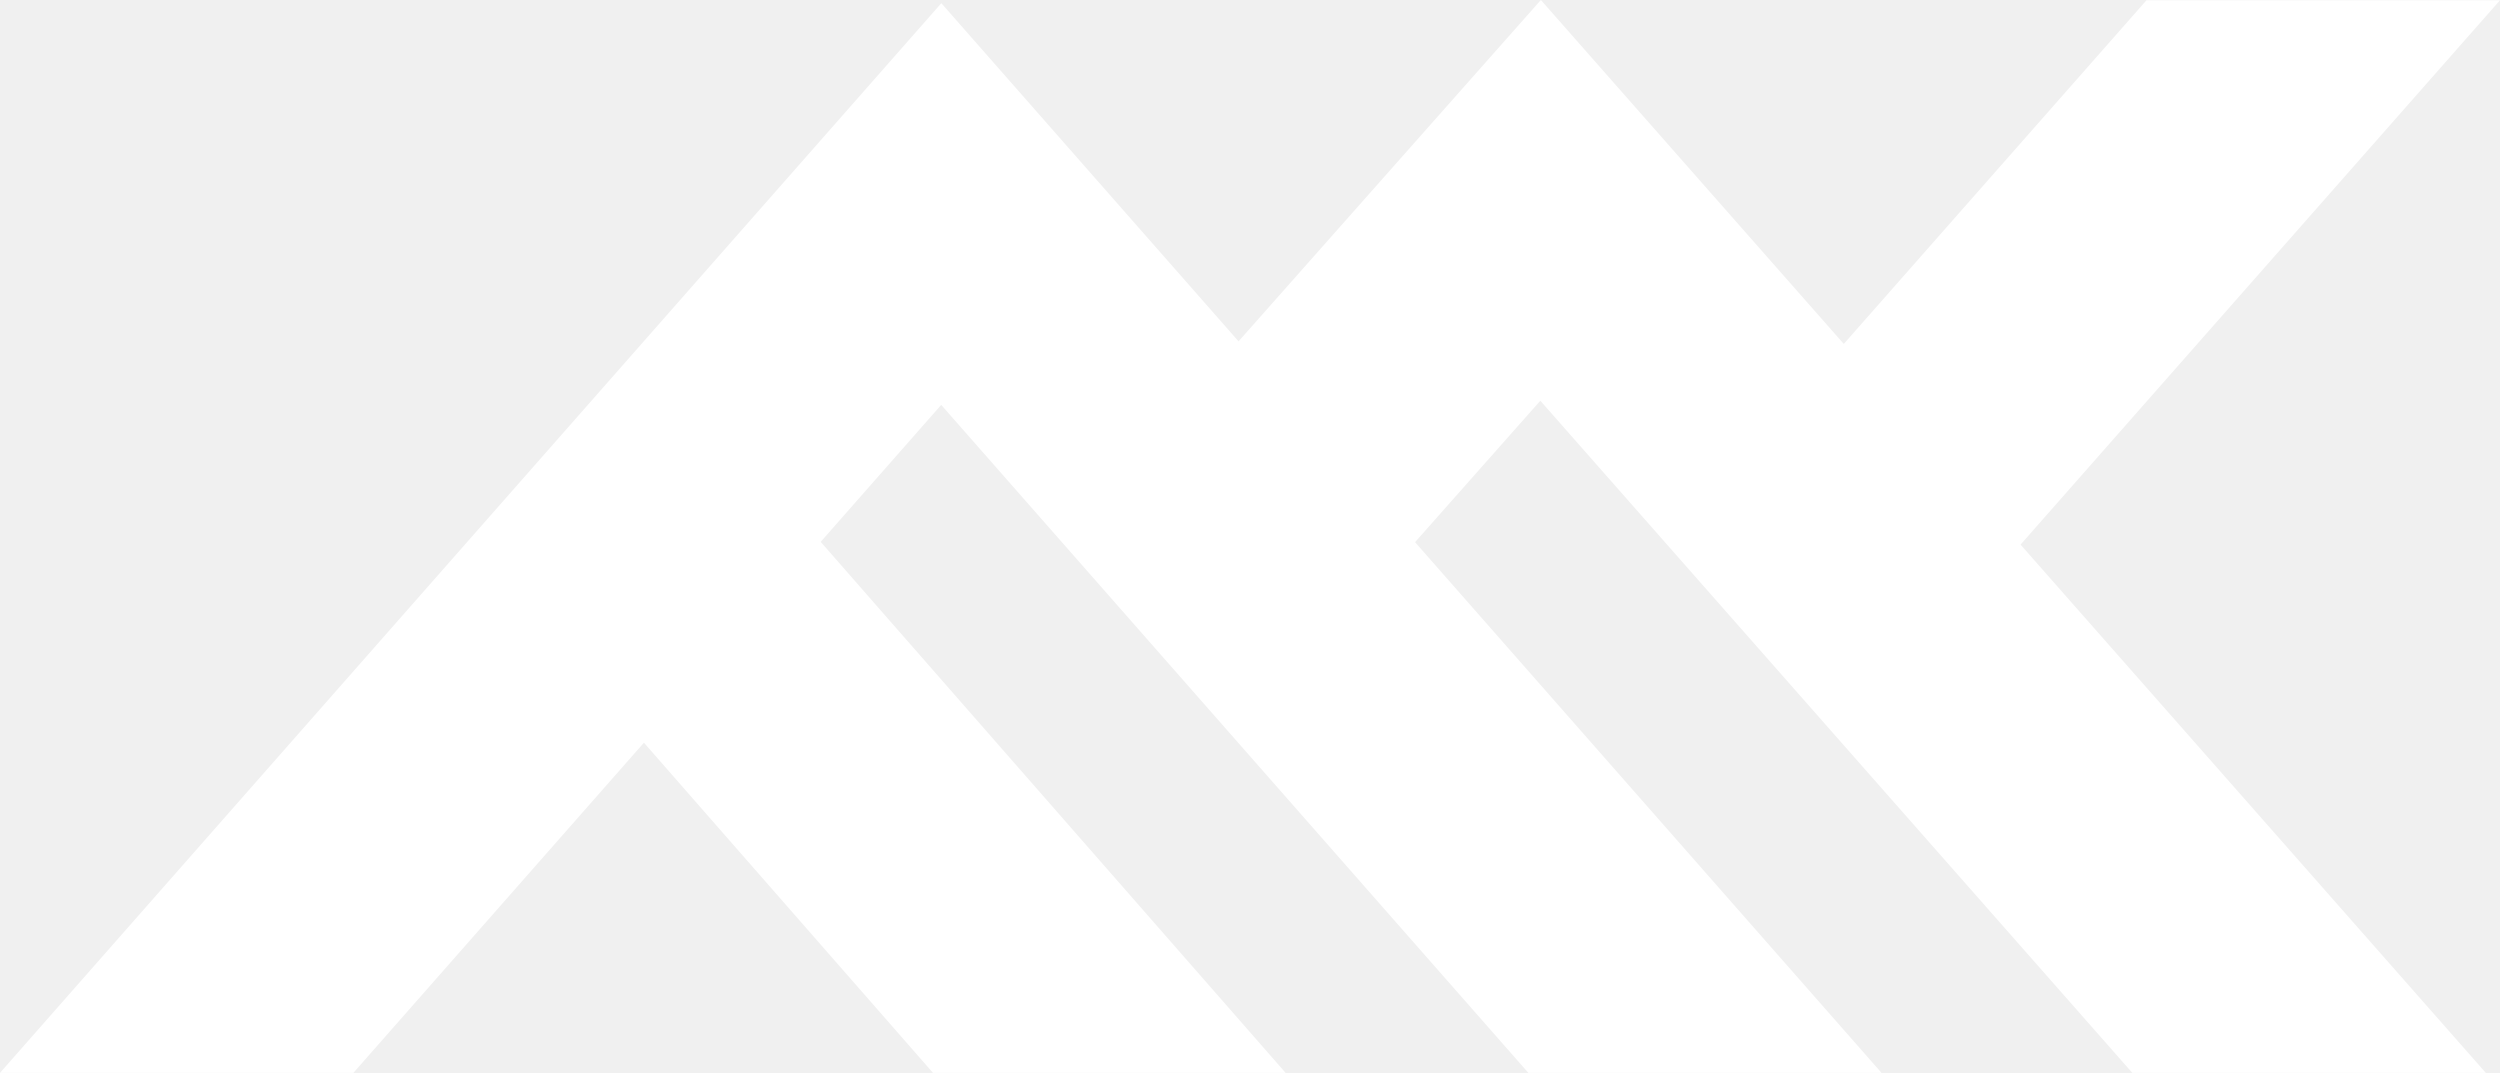
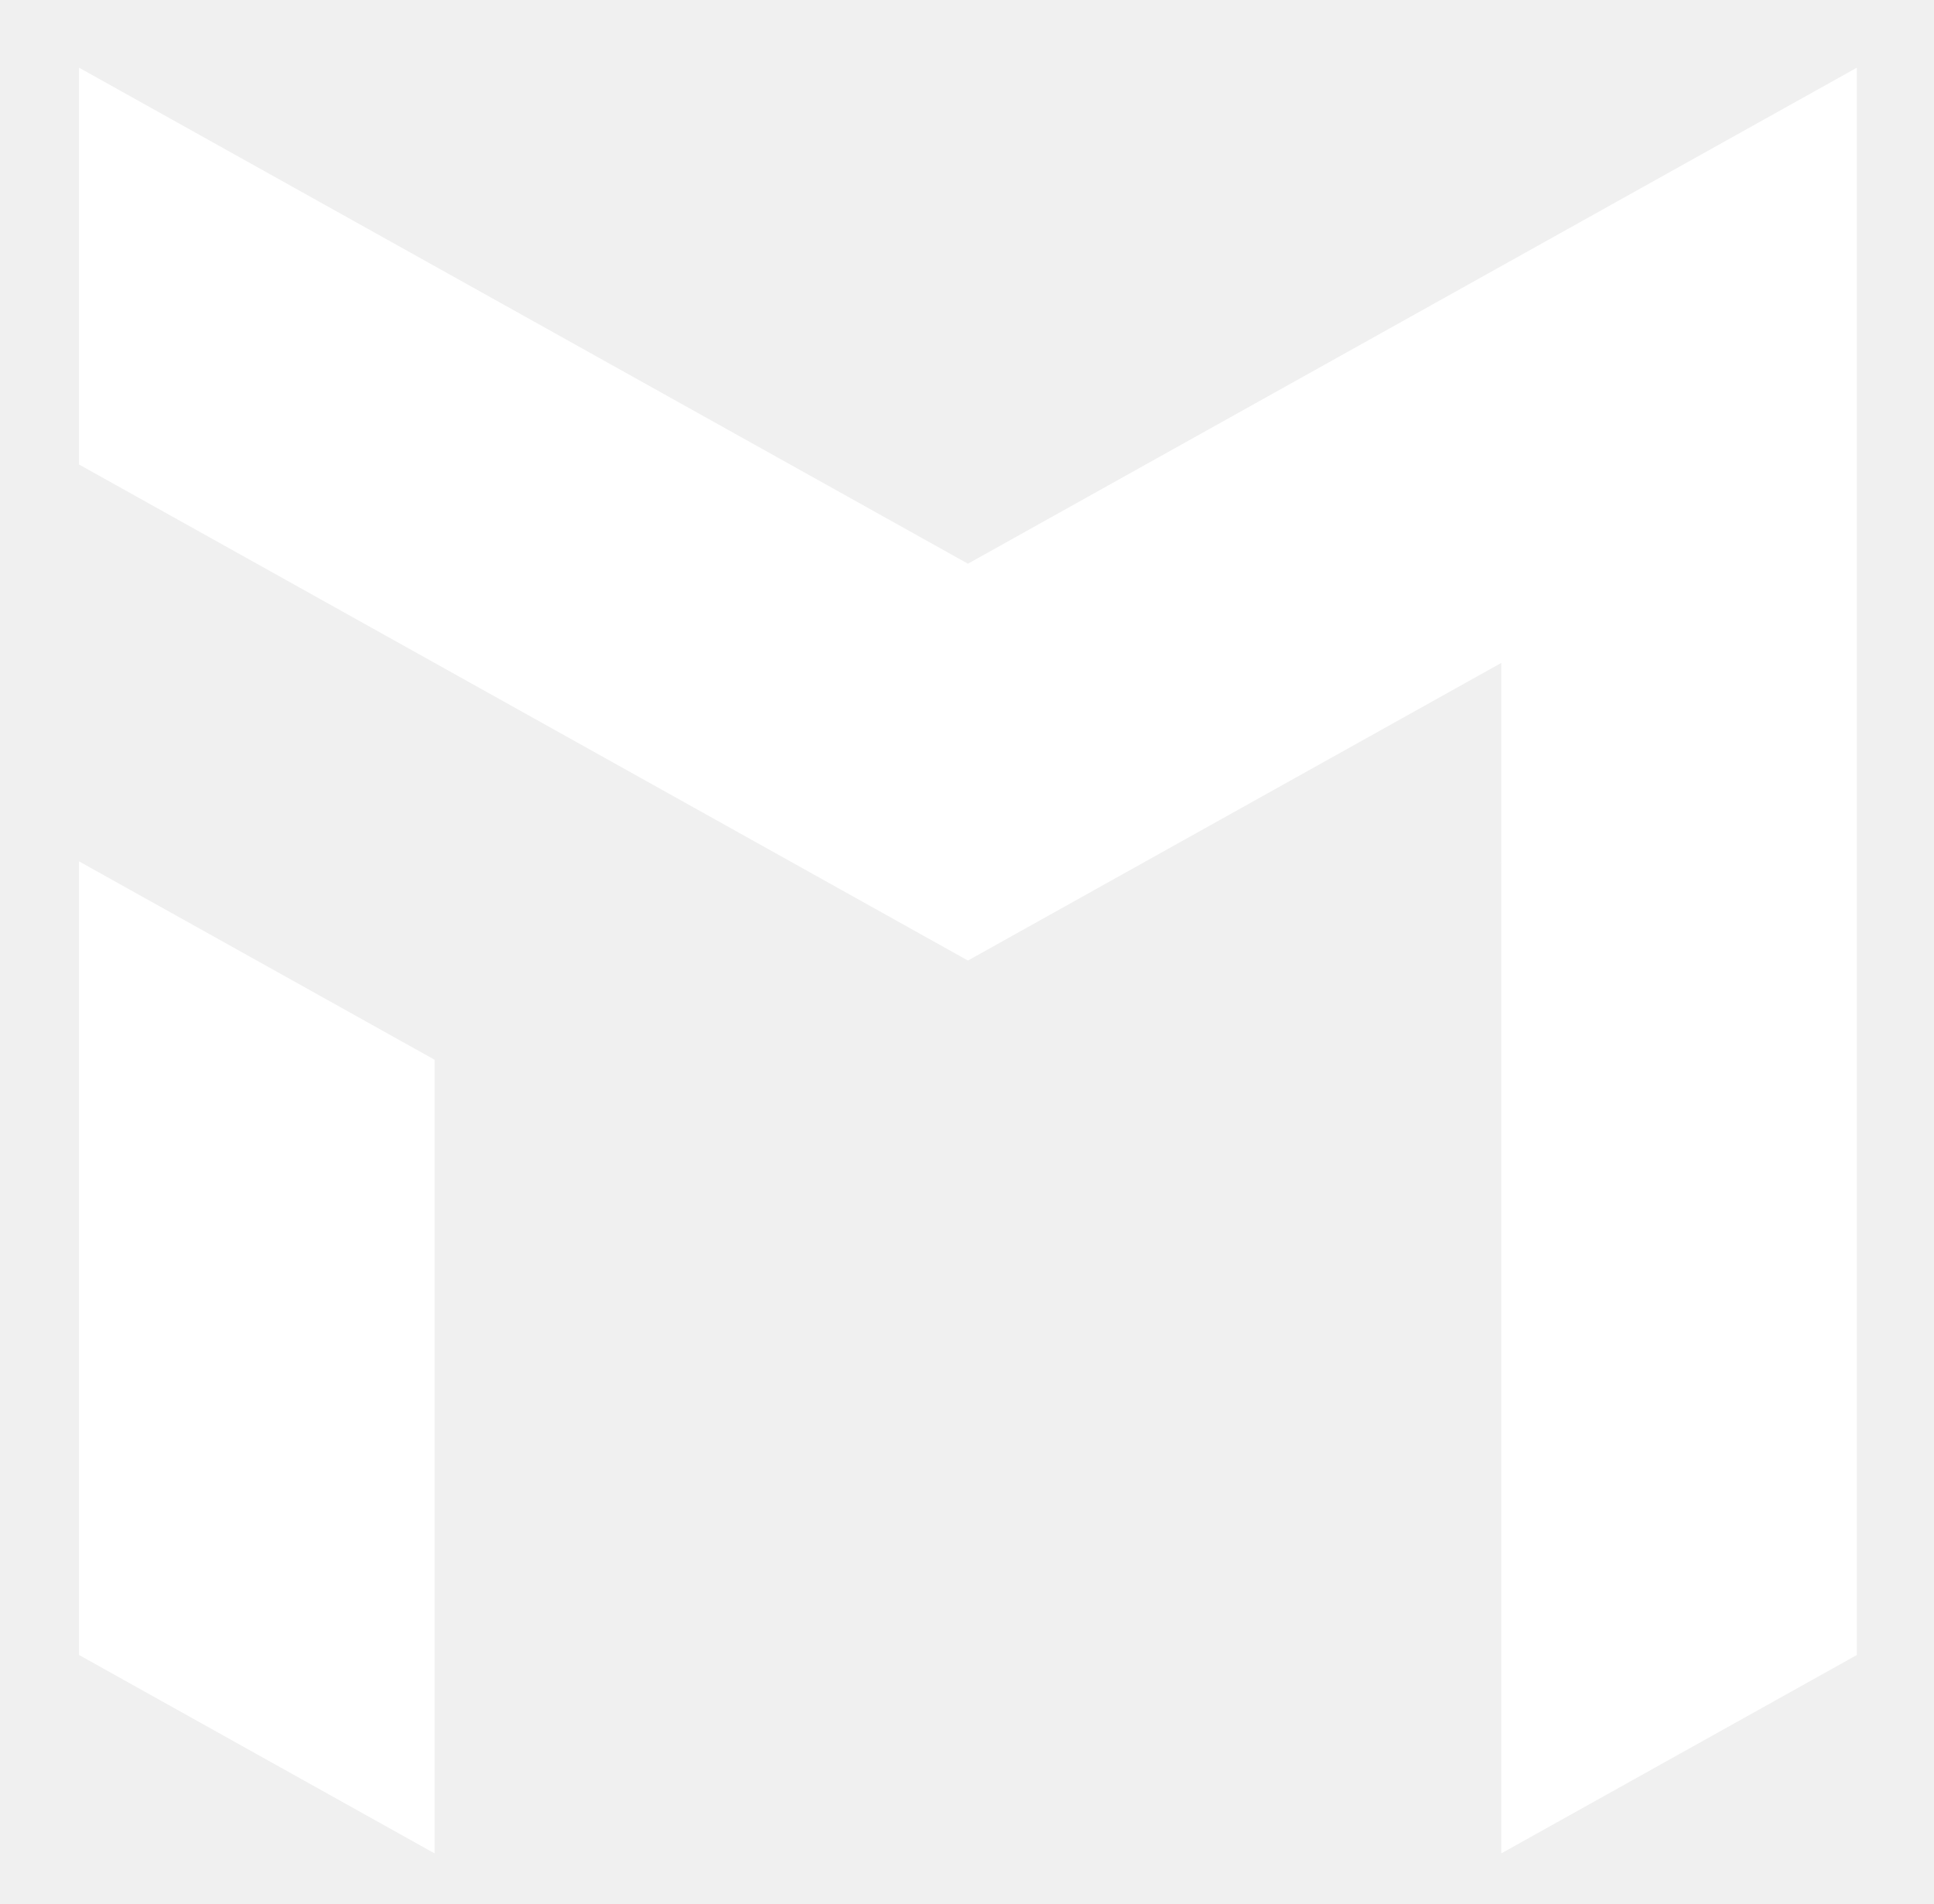
- <svg xmlns="http://www.w3.org/2000/svg" version="1.1" id="Layer_1" x="0px" y="0px" width="122.51px" height="52.575px" viewBox="0 0 122.51 52.575" enable-background="new 0 0 122.51 52.575" xml:space="preserve">
+ <svg xmlns="http://www.w3.org/2000/svg" version="1.1" id="Layer_1" x="0px" y="0px" width="83.217px" height="81.91px" viewBox="0 0 83.217 81.91" enable-background="new 0 0 83.217 81.91" xml:space="preserve">
  <g>
-     <g>
-       <polygon fill="#FFFFFF" points="122.51,0.012 105.187,0.012 90.353,16.854 75.509,0 60.694,16.727 46.129,0.156 0,52.575     17.317,52.575 31.555,36.395 45.721,52.575 63.001,52.575 40.217,26.553 46.123,19.841 74.896,52.575 92.203,52.575     69.344,26.568 75.482,19.637 104.492,52.575 121.815,52.575 99.015,26.688   " />
-     </g>
+     <polyline fill="#FFFFFF" points="64.599,37.058 64.599,45.595 64.599,54.132 64.599,62.668 64.599,62.668 64.599,71.204    64.599,71.205 64.599,79.741 72.249,75.473 72.249,75.473 72.249,66.937 72.249,66.936 72.249,58.4  " />
+     <line fill="#FFFFFF" x1="64.6" y1="62.668" x2="64.6" y2="62.668" />
+     <polygon fill="#FFFFFF" points="79.898,62.668 79.898,62.668 79.898,54.132 79.898,45.595 79.898,45.595 79.898,37.059    79.898,37.058 79.898,37.059 79.899,37.058 79.898,37.058 79.898,28.522 79.898,28.521 79.898,19.985 79.898,11.448 79.898,11.448    79.898,2.912 72.249,7.18 56.949,15.717 41.649,24.253 26.35,15.717 11.05,7.18 3.399,2.911 3.399,2.912 3.399,11.449    3.399,11.449 3.399,19.984 11.05,24.253 26.35,32.79 41.649,41.327 56.949,32.79 64.598,28.522 64.598,37.058 72.249,75.473    79.899,71.205 79.898,71.205  " />
+     <polygon fill="#FFFFFF" points="11.05,41.327 3.399,37.059 3.399,45.595 3.399,45.595 3.399,54.131 3.399,54.132 3.399,62.668    3.399,62.668 3.399,62.669 3.399,71.204 11.05,75.473 11.05,75.473 18.699,79.741 18.699,71.205 18.699,71.204 18.699,62.668    18.699,54.132 18.699,45.595 11.05,41.327  " />
+     <polygon fill="#FFFFFF" points="79.899,37.058 79.899,37.059 79.899,45.595 79.899,45.595 79.899,54.132 79.899,62.668    79.899,62.668 79.899,71.205 79.9,71.205 79.899,37.059  " />
+     <polygon fill="#FFFFFF" points="79.899,11.448 79.899,19.985 79.899,28.521 79.899,28.522 79.899,37.058 79.9,37.058 79.899,2.912    79.899,2.912 79.899,11.448  " />
  </g>
</svg>
